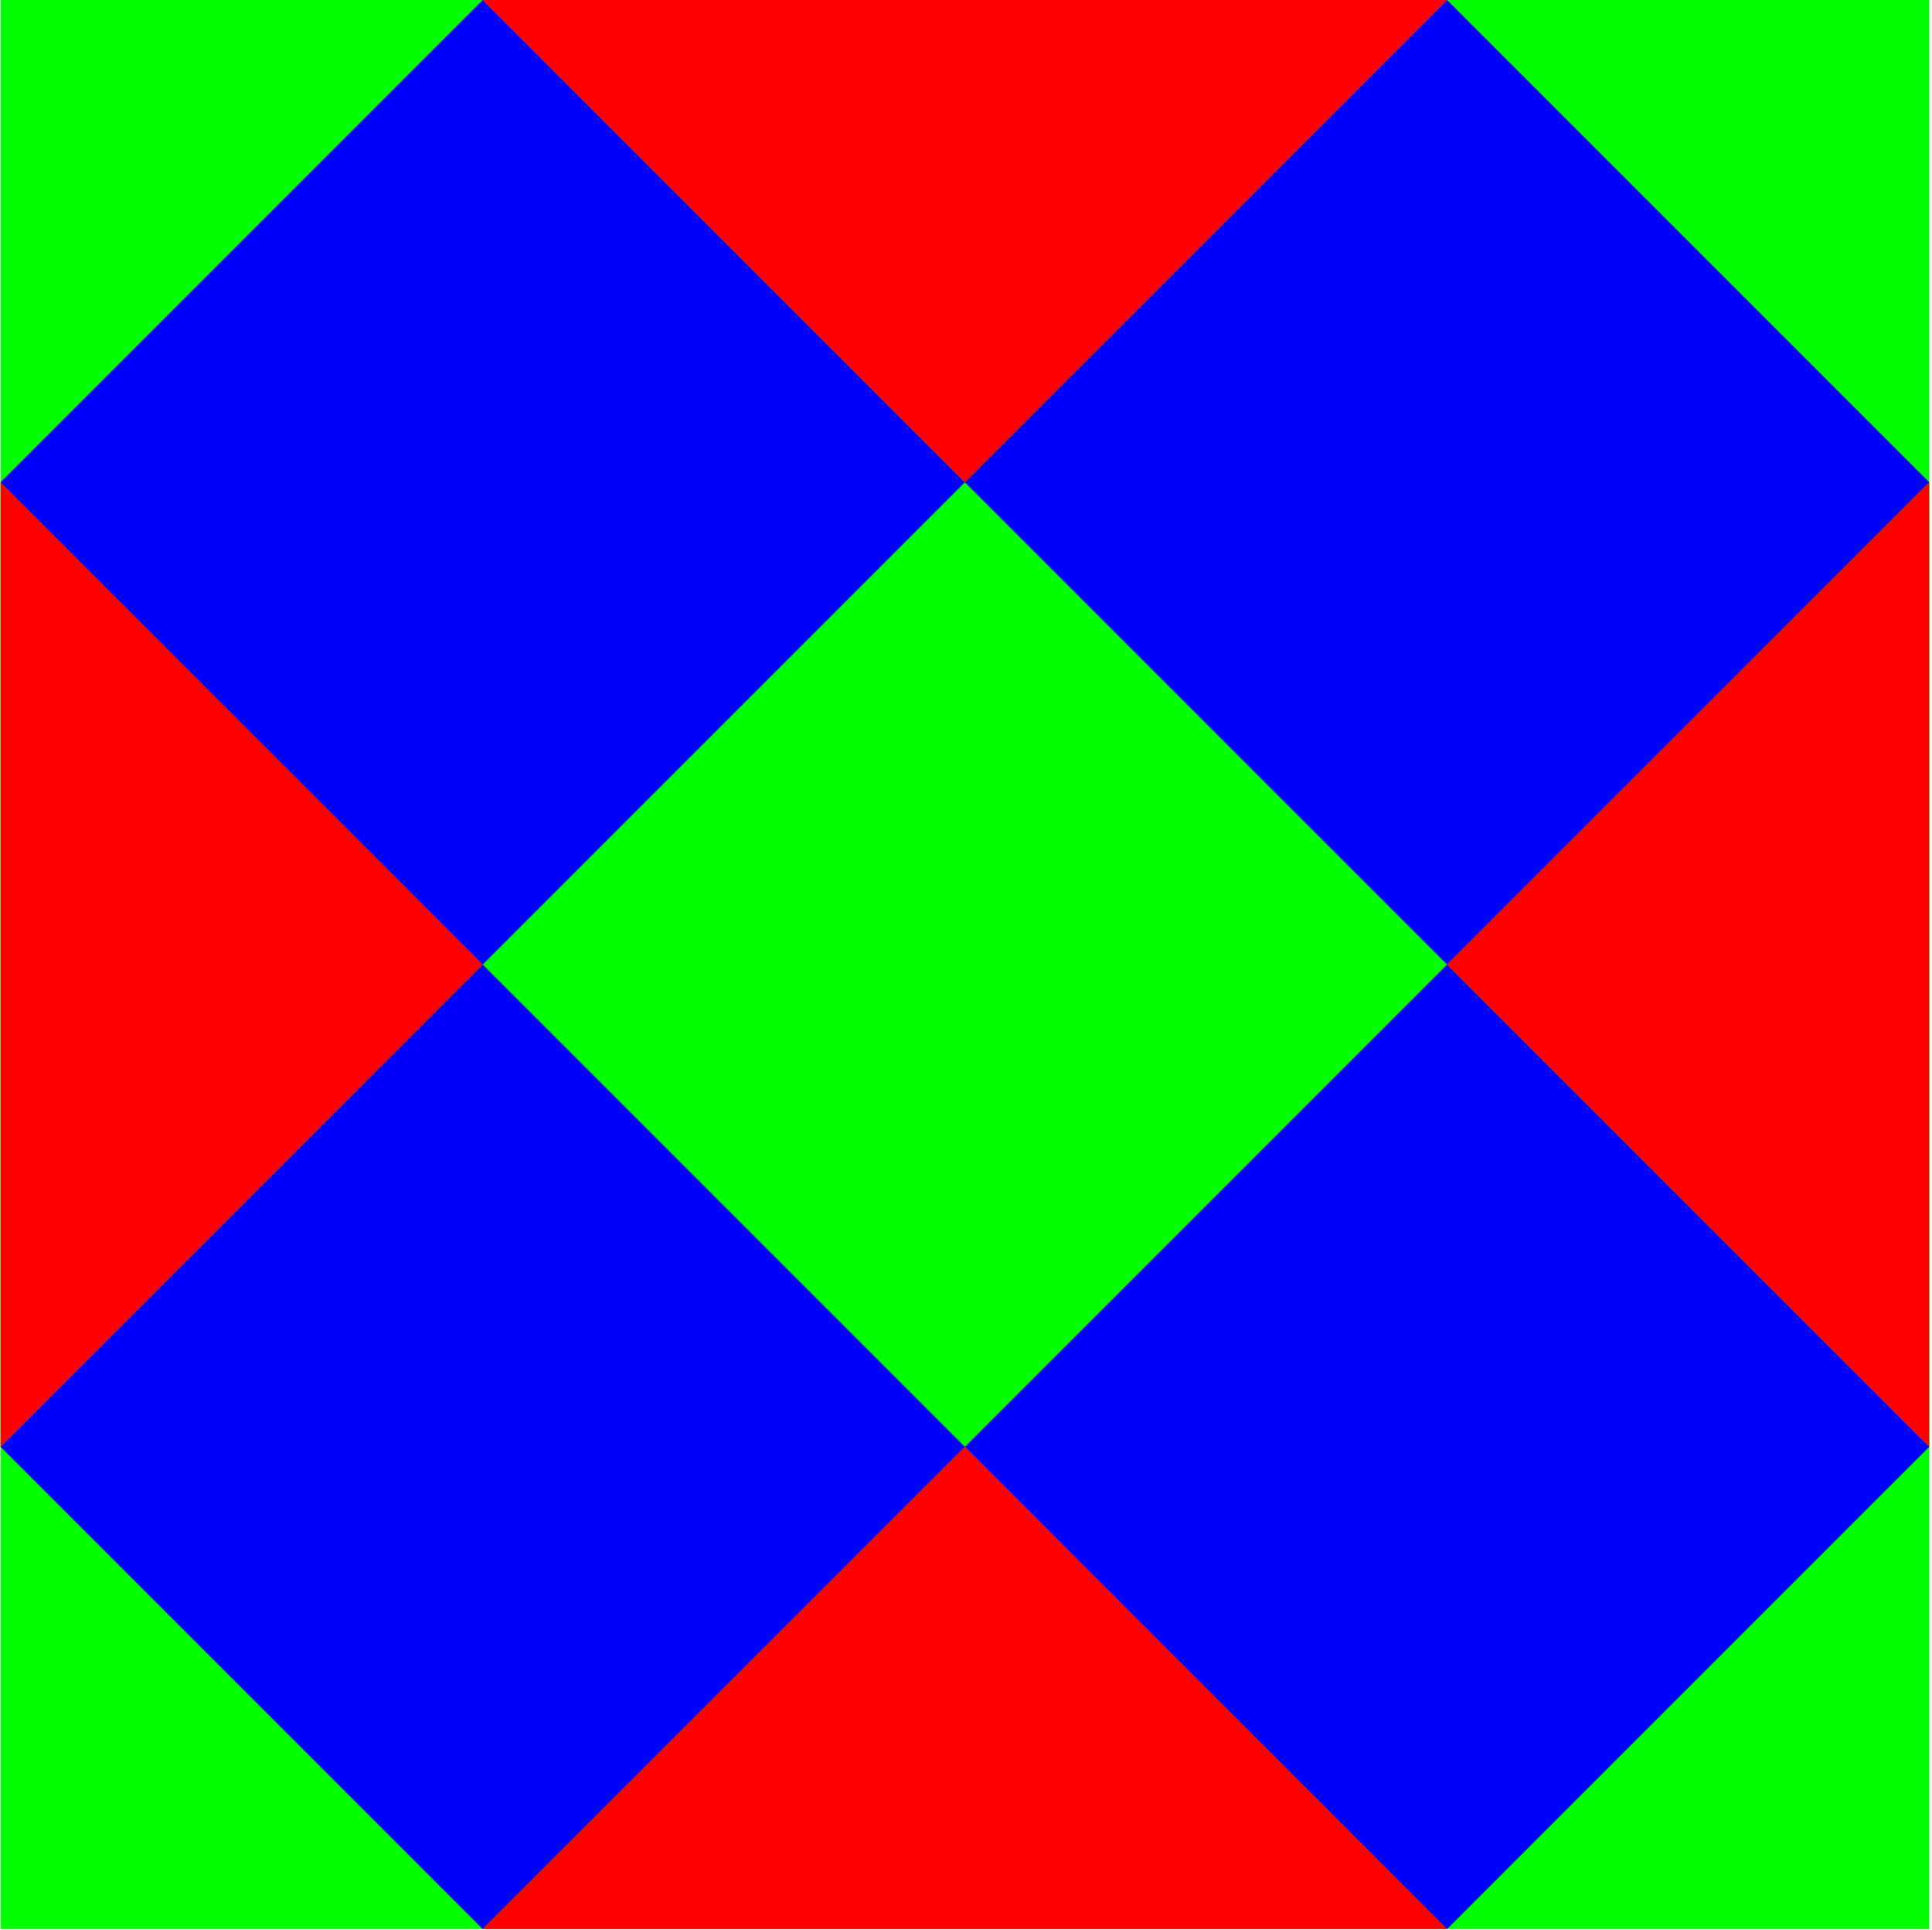
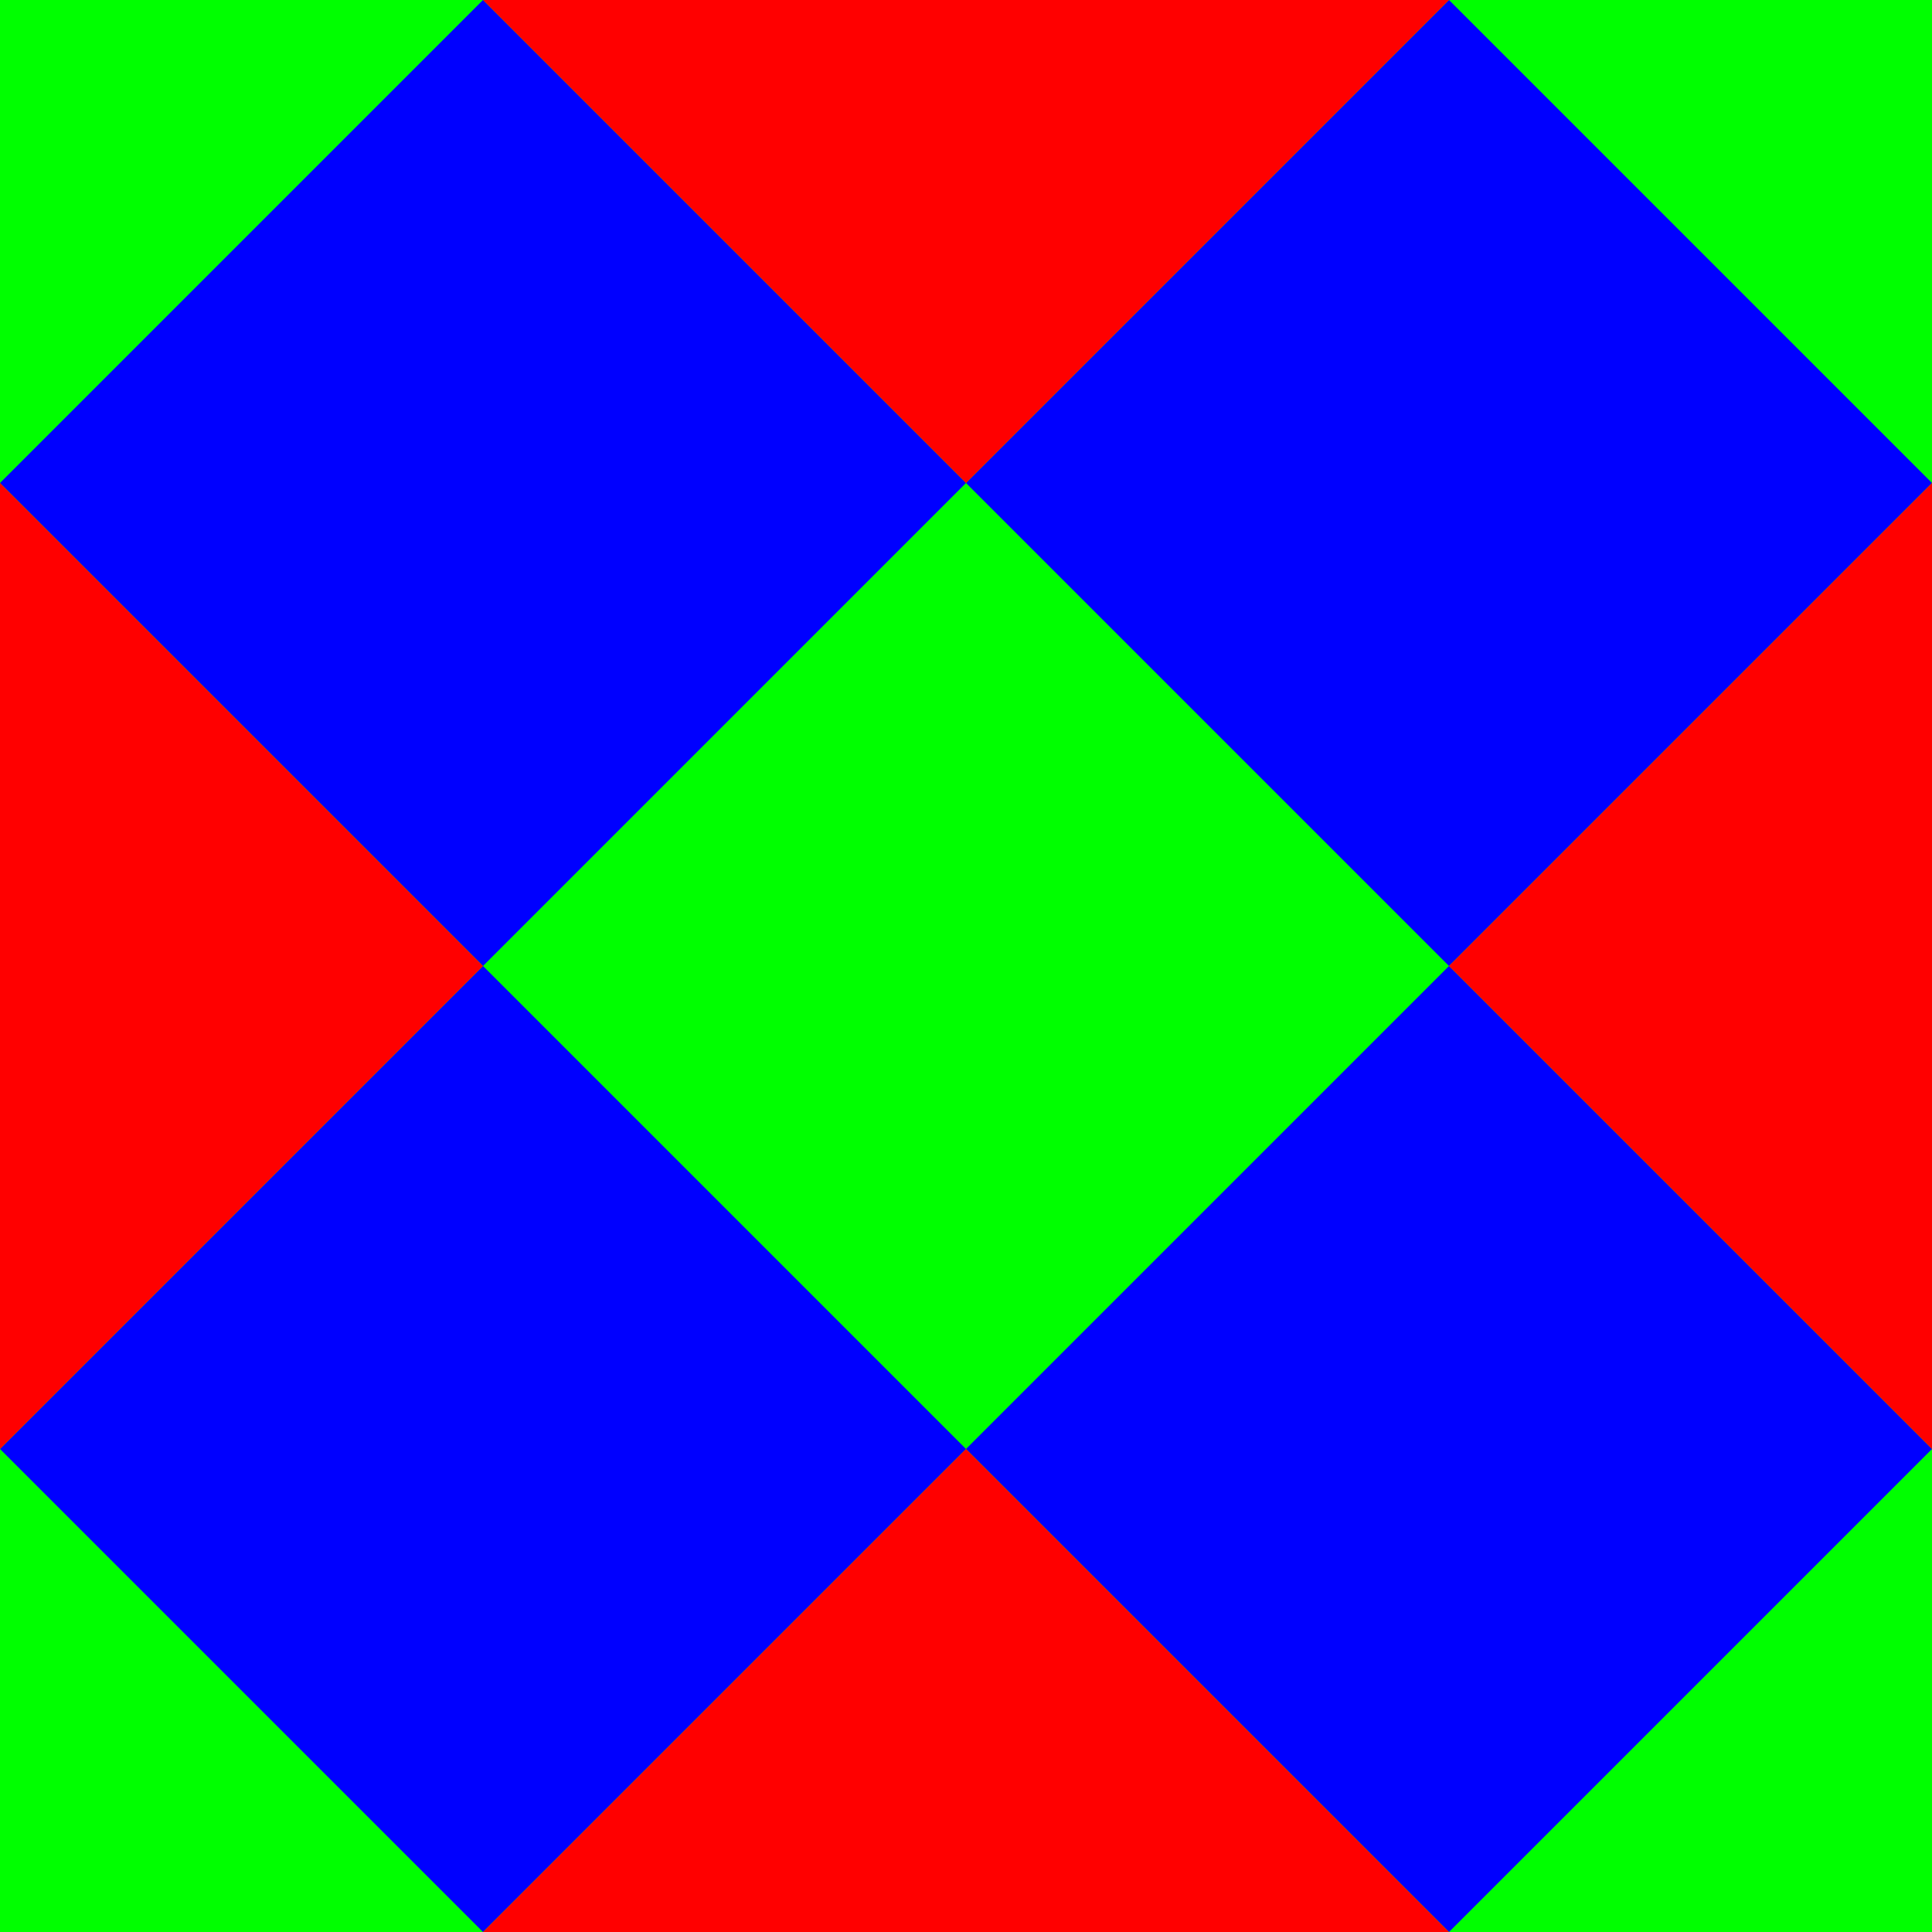
- <svg xmlns="http://www.w3.org/2000/svg" width="100%" height="100%" viewBox="0 0 2086 2084" version="1.1" xml:space="preserve" style="fill-rule:evenodd;clip-rule:evenodd;stroke-linejoin:round;stroke-miterlimit:2;">
-   <rect x="0.537" y="0" width="2083.33" height="2083.33" style="fill:#0f0;" />
-   <clipPath id="_clip1">
-     <rect x="0.537" y="0" width="2083.33" height="2083.33" />
-   </clipPath>
-   <g clip-path="url(#_clip1)">
-     <path d="M1563.04,0l520.834,520.833l-520.834,520.834l-520.833,-520.834l520.833,-520.833Z" style="fill:#0000fc;" />
-     <path d="M521.371,0l520.833,520.833l-520.833,520.834l-520.834,-520.834l520.834,-520.833Z" style="fill:#0000fc;" />
-     <path d="M521.371,1041.67l520.833,520.833l-520.833,520.833l-520.834,-520.833l520.834,-520.833Z" style="fill:#0000fc;" />
-     <path d="M1563.04,1041.67l520.834,520.833l-520.834,520.833l-520.833,-520.833l520.833,-520.833Z" style="fill:#0000fc;" />
-     <path d="M2083.87,520.833l520.833,520.834l-520.833,520.833l-520.834,-520.833l520.834,-520.834Z" style="fill:#f00;" />
-     <path d="M1042.2,-520.833l520.833,520.833l-520.833,520.833l-520.833,-520.833l520.833,-520.833Z" style="fill:#f00;" />
-     <path d="M0.537,520.833l520.834,520.834l-520.834,520.833l-520.833,-520.833l520.833,-520.834Z" style="fill:#f00;" />
-     <path d="M1042.2,1562.5l520.833,520.833l-520.833,520.834l-520.833,-520.834l520.833,-520.833Z" style="fill:#f00;" />
-   </g>
+ <svg xmlns="http://www.w3.org/2000/svg" viewBox="0 0 400 400">
+   <rect width="400" height="400" fill="#00ff00" />
+   <path d="M100 0 L200 100 L100 200 L0 100 Z            M300 0 L400 100 L300 200 L200 100 Z            M100 200 L200 300 L100 400 L0 300 Z            M300 200 L400 300 L300 400 L200 300 Z" fill="#0000ff" />
+   <path d="M100 0 L200 100 L300 0 Z            M400 100 L300 200 L400 300 Z            M300 400 L200 300 L100 400 Z            M0 300 L100 200 L0 100 Z" fill="#ff0000" />
</svg>
